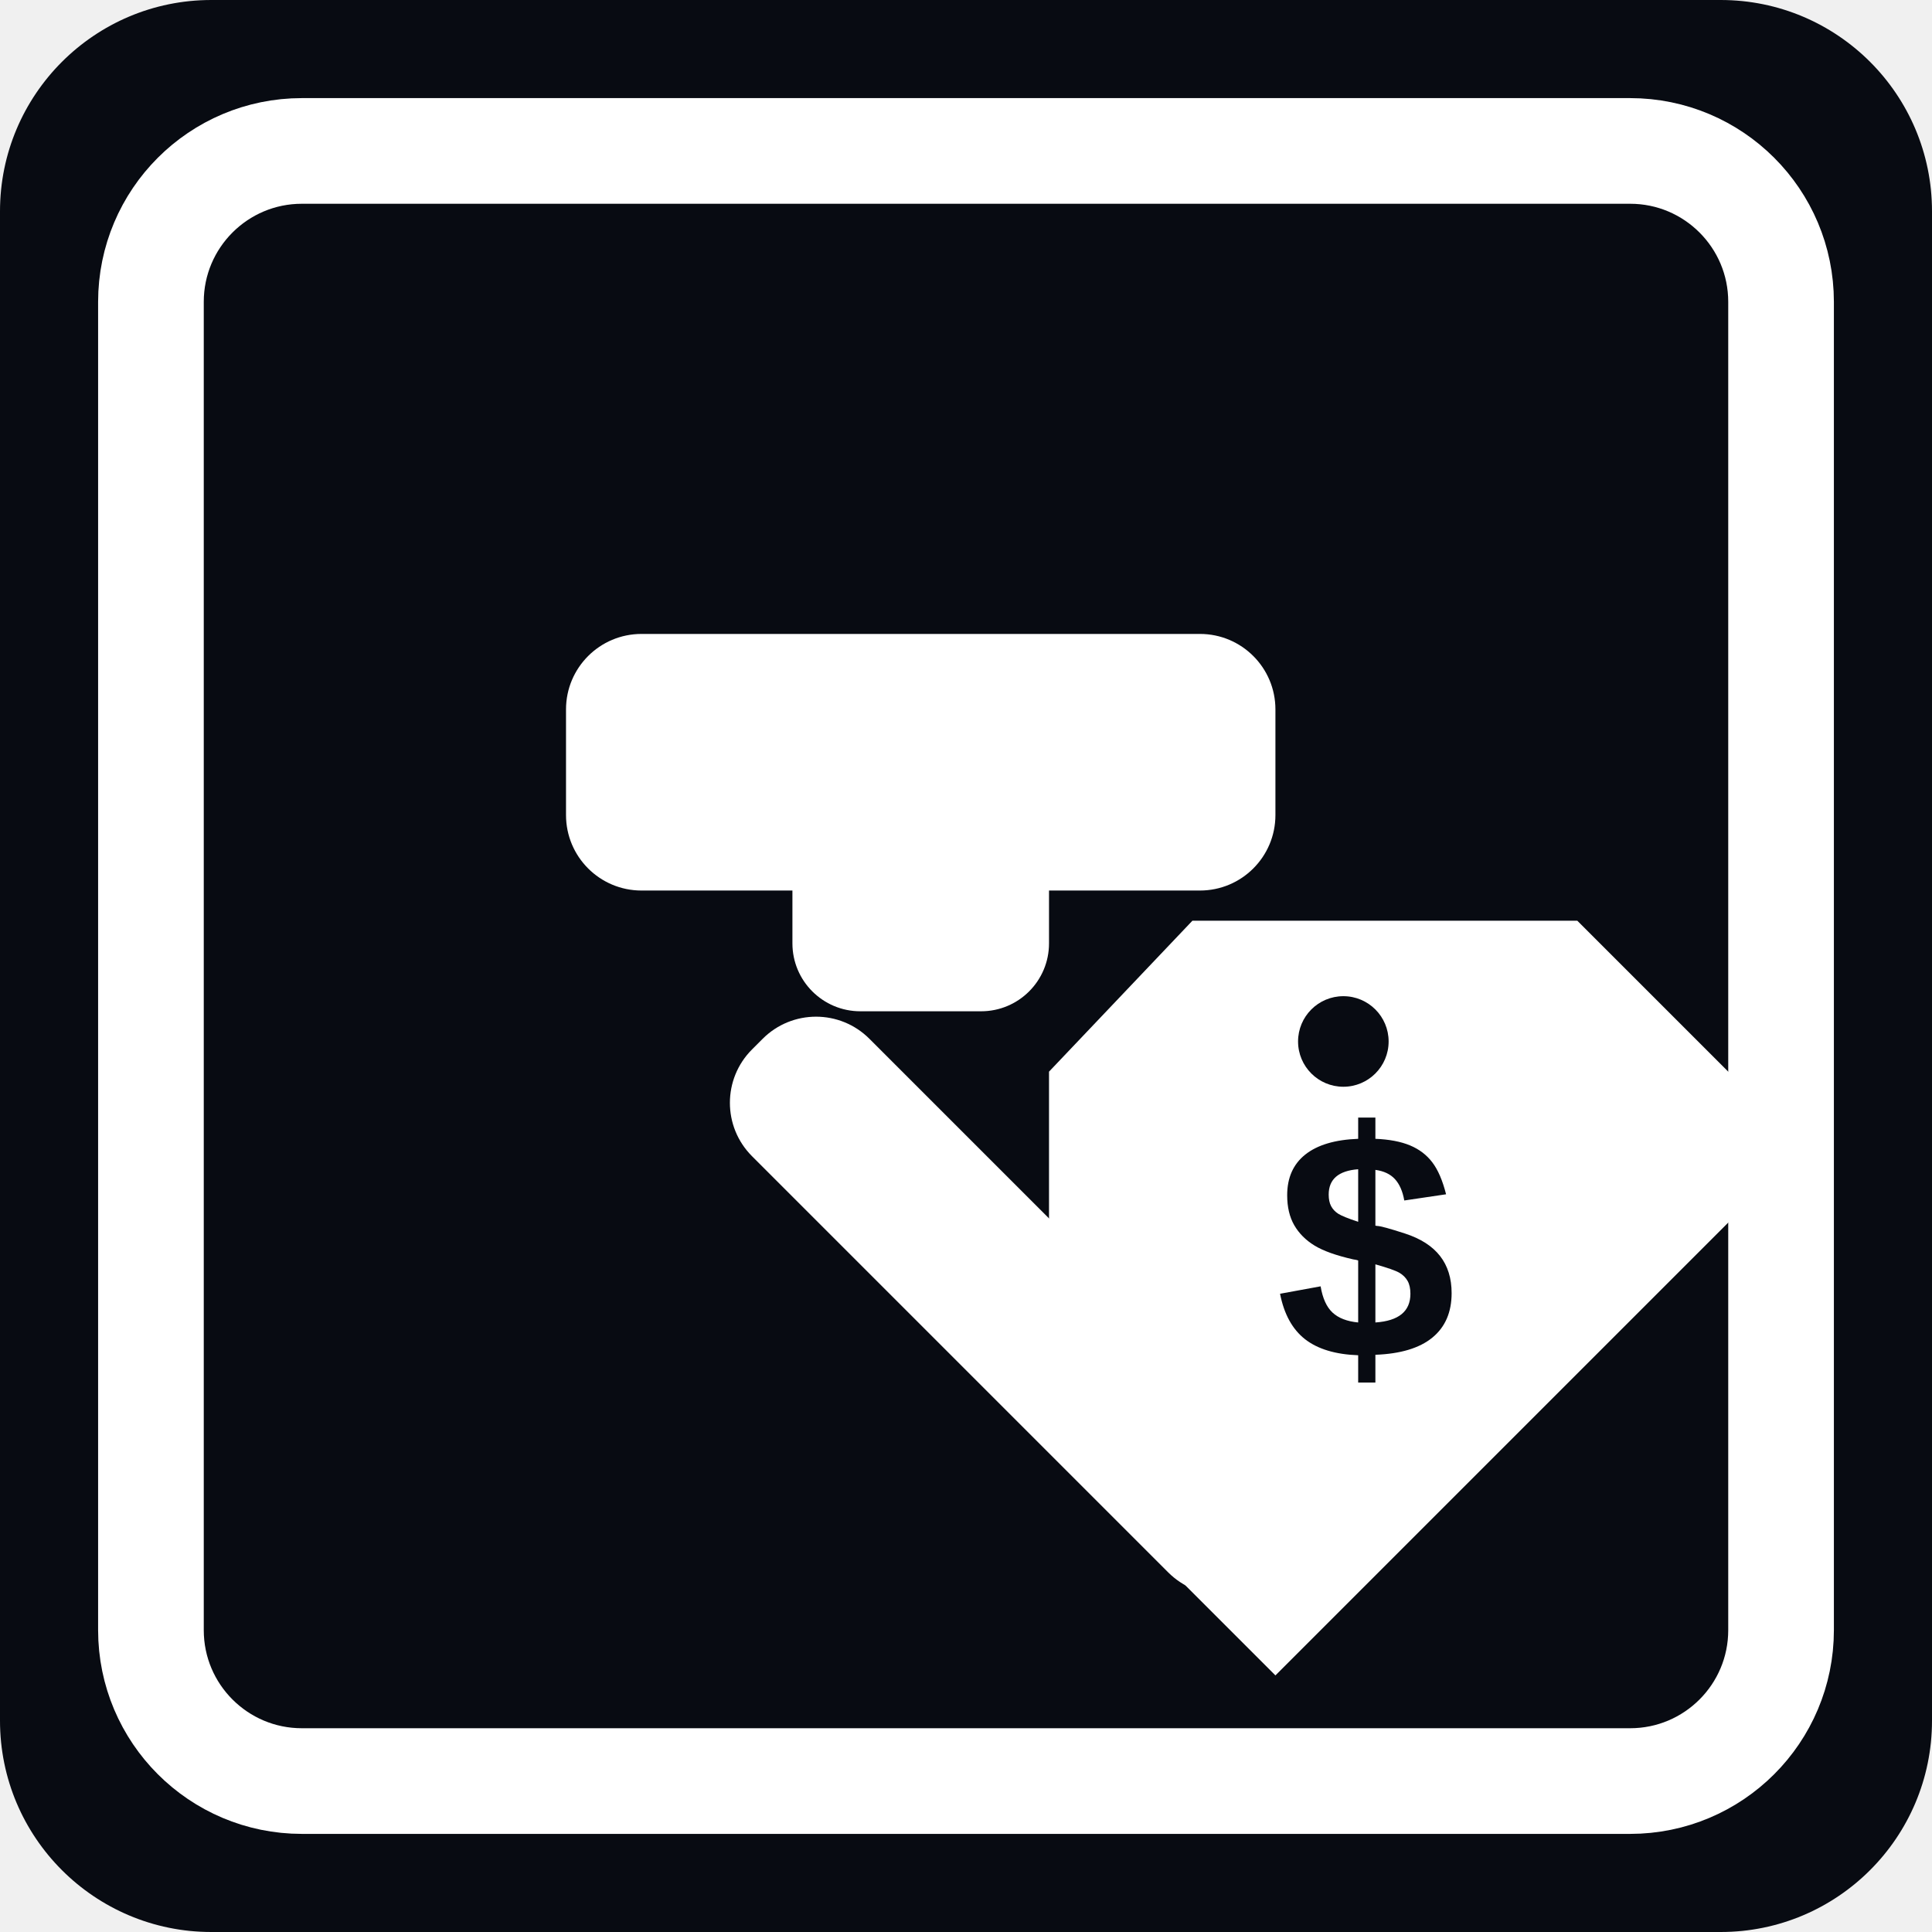
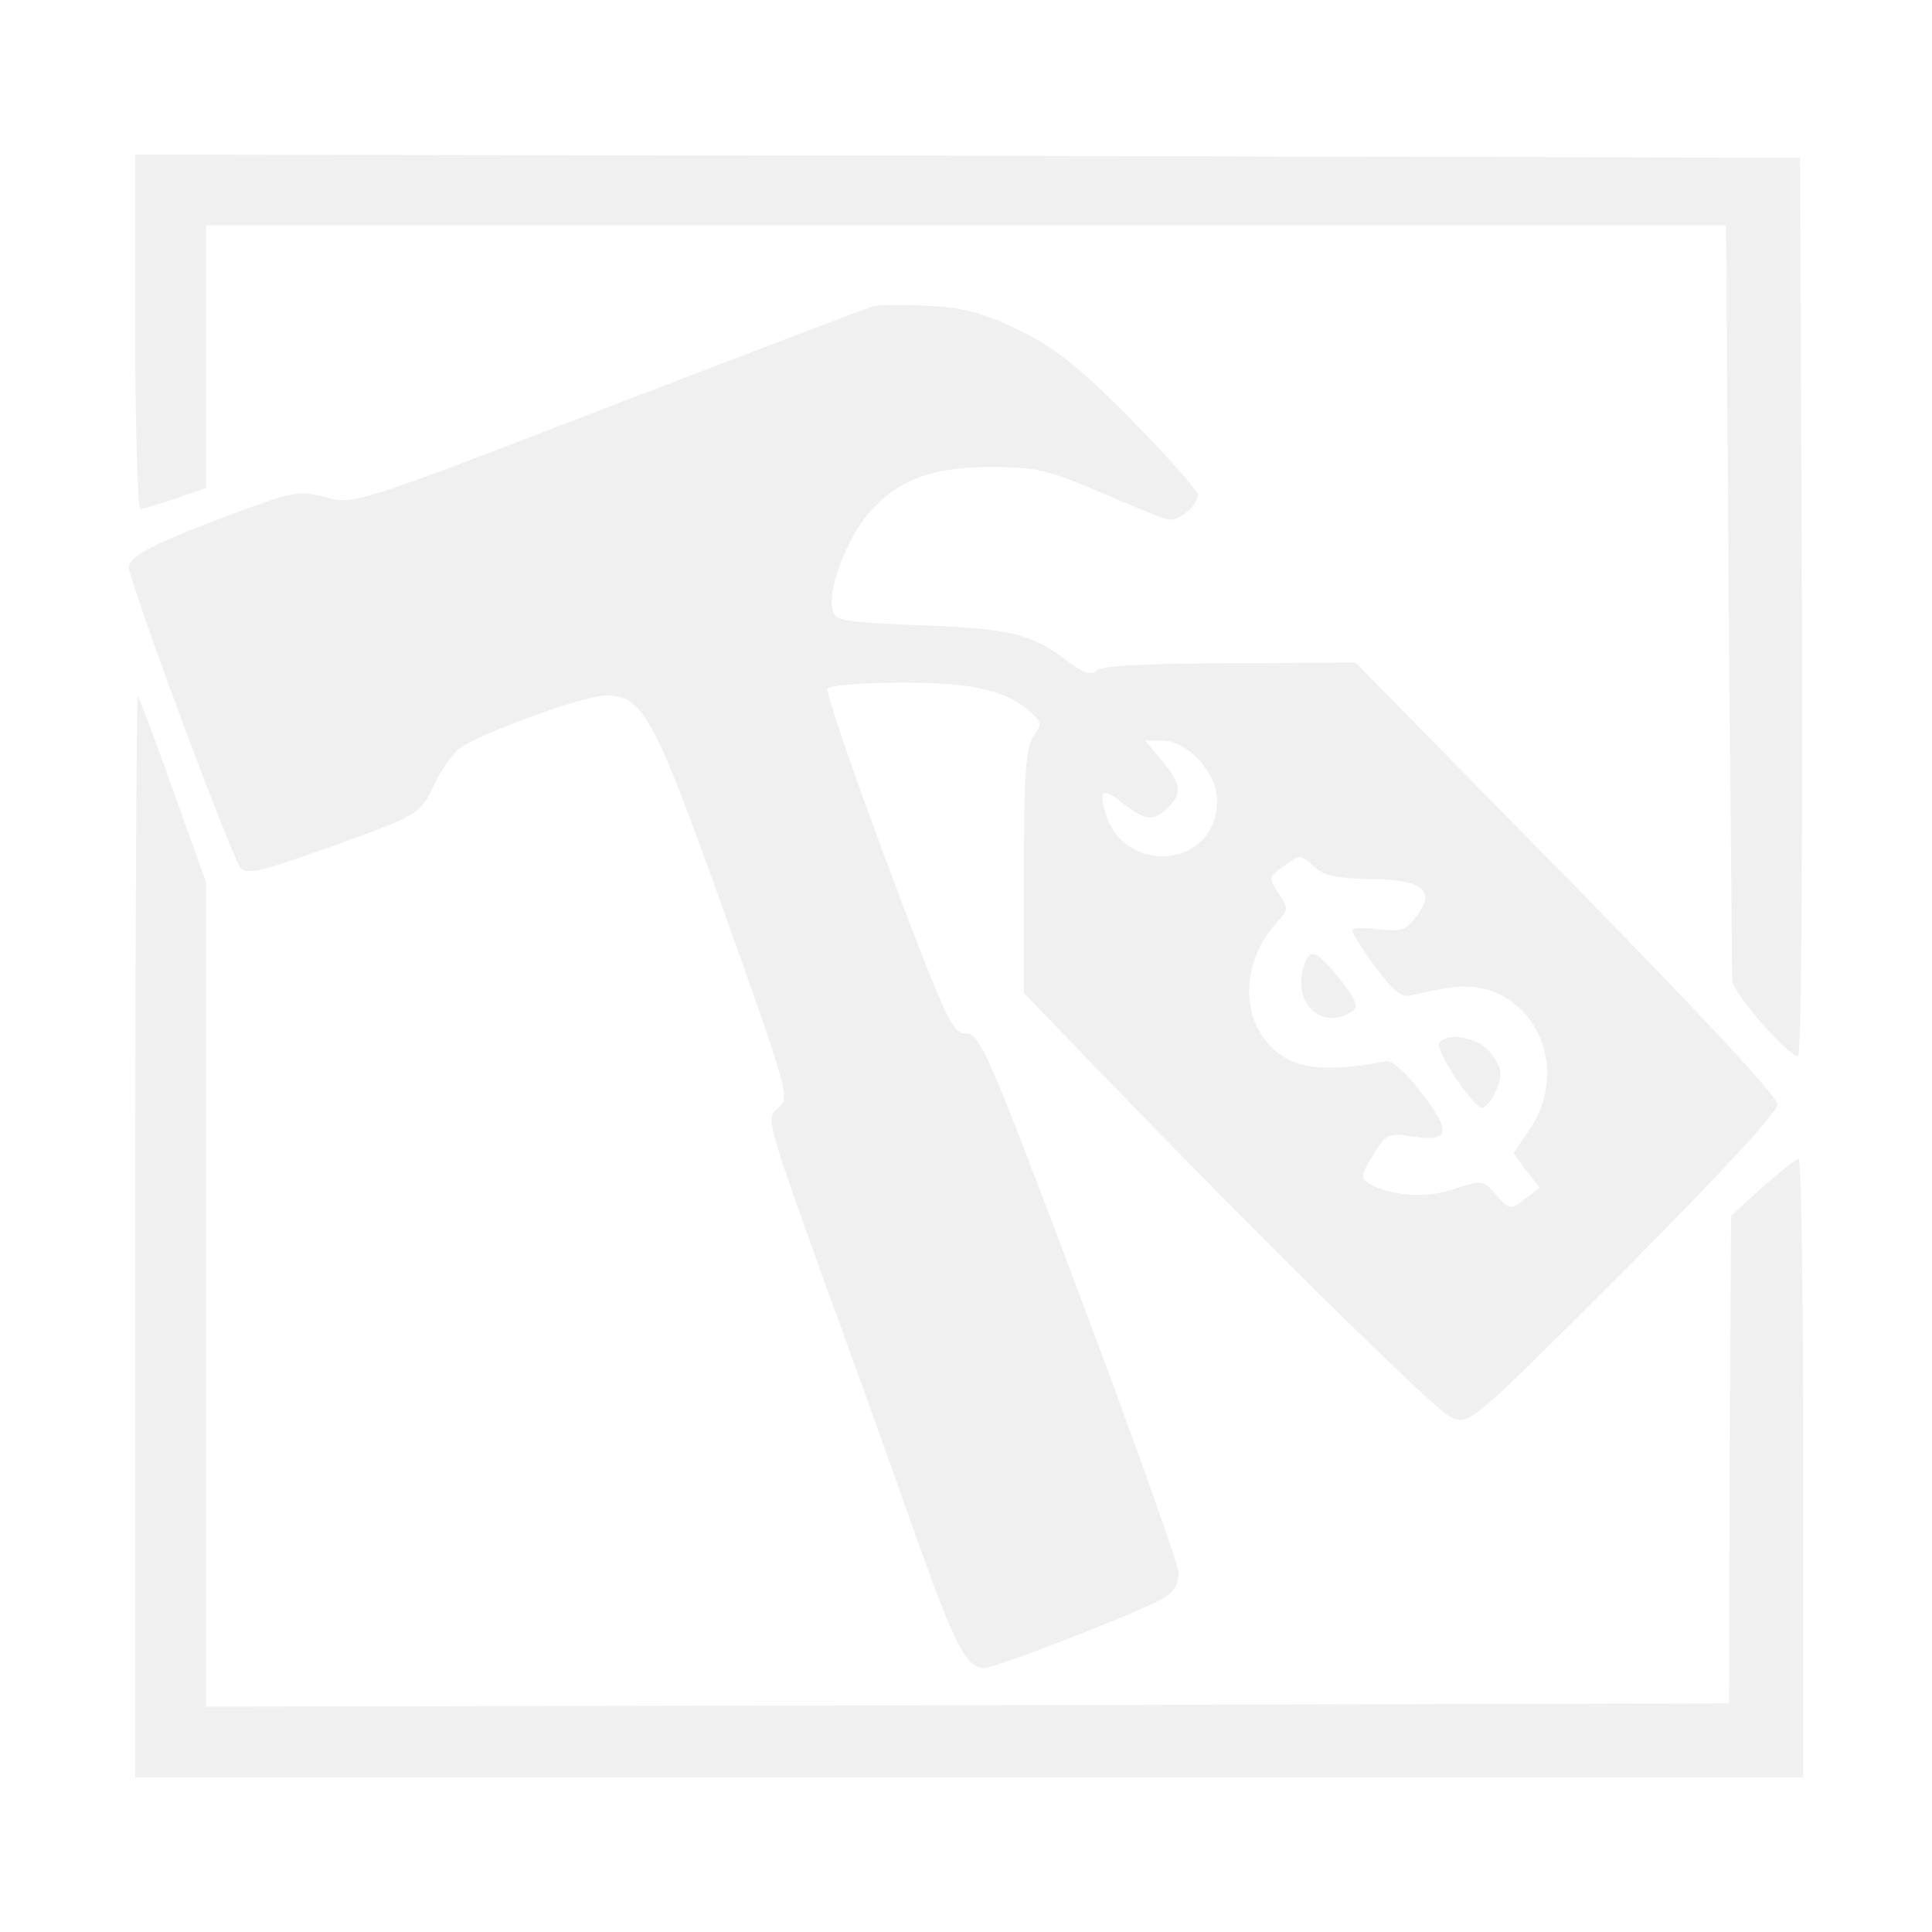
- <svg xmlns="http://www.w3.org/2000/svg" viewBox="0 0 512 512" role="img" aria-labelledby="title desc">
-   <rect width="512" height="512" rx="56" fill="#080b12" />
-   <rect x="40" y="40" width="432" height="432" rx="40" fill="none" stroke="#ffffff" stroke-width="28" />
-   <g fill="#ffffff">
-     <rect x="150" y="168" width="188" height="68" rx="20" />
-     <rect x="210" y="208" width="68" height="60" rx="18" />
-     <rect x="248" y="248" width="44" height="196" rx="20" transform="rotate(-45 270 346)" />
+ <svg xmlns="http://www.w3.org/2000/svg" version="1.0" width="300pt" height="300pt" viewBox="0 0 300 300" preserveAspectRatio="xMidYMid meet">
+   <g transform="translate(0,300) scale(0.1,-0.1)" fill="#ffffff" stroke="none">
+     <path d="M0 1500 l0 -1500 1500 0 1500 0 0 1500 0 1500 -1500 0 -1500 0 0 -1500z m2798 558 c1 -401 -1 -698 -6 -698 -16 0 -102 99 -102 117 -1 10 -2 241 -5 513 -2 272 -4 532 -4 578 l-1 82 -1180 0 -1180 0 0 -204 0 -204 -47 -16 c-26 -9 -50 -16 -55 -16 -4 0 -8 124 -8 275 l0 275 1293 -2 1292 -3 3 -697z m-1213 428 c55 -27 93 -58 173 -139 56 -57 102 -109 102 -115 0 -18 -32 -44 -49 -38 -9 2 -56 22 -106 43 -79 34 -99 38 -170 38 -90 -1 -143 -21 -188 -74 -31 -38 -60 -111 -55 -142 3 -24 5 -24 138 -30 140 -5 172 -13 228 -56 25 -19 37 -22 45 -14 7 7 76 11 207 11 l195 1 327 -333 c202 -206 328 -340 328 -353 0 -12 -88 -107 -239 -259 -238 -238 -239 -239 -268 -227 -24 10 -319 301 -585 578 l-78 81 0 189 c0 150 3 193 15 210 13 18 12 22 -3 36 -39 35 -89 47 -201 47 -60 0 -112 -4 -116 -9 -3 -6 39 -128 93 -273 90 -240 101 -263 122 -263 22 0 36 -33 176 -405 84 -223 153 -417 154 -432 0 -20 -8 -31 -27 -42 -51 -26 -257 -106 -274 -106 -28 0 -45 31 -107 205 -33 94 -99 278 -147 409 -84 235 -86 240 -67 255 19 16 17 23 -84 306 -110 307 -126 335 -183 335 -36 0 -207 -63 -231 -85 -10 -9 -28 -36 -38 -58 -20 -41 -23 -43 -153 -90 -109 -39 -135 -46 -145 -35 -13 12 -174 446 -174 467 0 17 39 37 153 80 102 38 111 40 152 29 44 -12 48 -11 437 139 216 83 402 154 413 157 11 3 51 3 90 1 54 -3 85 -12 140 -39z m-1316 -714 l51 -142 0 -640 0 -640 1183 2 1182 3 1 379 2 378 48 44 c27 24 52 44 57 44 4 0 7 -216 7 -480 l0 -480 -1295 0 -1295 0 0 842 c0 463 2 839 4 837 2 -2 27 -68 55 -147z" />
+     <path d="M1804 1819 c30 -35 32 -51 10 -73 -21 -21 -36 -20 -67 4 -34 27 -40 25 -32 -7 26 -105 175 -93 175 14 0 43 -46 93 -85 93 l-27 0 26 -31z" />
+     <path d="M1992 1654 c-22 -15 -22 -17 -7 -41 16 -23 16 -26 -3 -46 -64 -71 -54 -175 20 -213 29 -15 77 -16 150 -2 10 2 31 -17 57 -51 46 -61 42 -75 -20 -65 -33 5 -38 2 -57 -30 -20 -33 -20 -36 -4 -45 36 -19 88 -22 131 -7 42 14 44 14 65 -10 20 -23 22 -23 44 -6 l23 18 -21 26 -20 27 25 37 c70 103 -2 236 -119 221 -23 -3 -50 -9 -62 -12 -17 -5 -28 3 -58 43 -20 27 -36 53 -36 57 0 4 18 5 40 2 35 -4 43 -2 60 21 31 39 8 57 -75 57 -46 1 -69 5 -83 18 -23 21 -22 21 -50 1z m89 -175 c26 -33 29 -43 18 -50 -49 -31 -95 17 -73 75 9 24 19 20 55 -25z m229 -109 c11 -11 20 -27 20 -36 0 -20 -18 -54 -29 -54 -13 0 -73 89 -66 100 10 17 54 11 75 -10z" />
  </g>
-   <path d="M316 244h102l60 60-140 140-60-60V284z" fill="#ffffff" />
-   <circle cx="356" cy="276" r="12" fill="#080b12" />
-   <text x="362" y="360" fill="#080b12" font-family="'Montserrat', 'Arial', sans-serif" font-size="86" font-weight="700" text-anchor="middle">$</text>
</svg>
